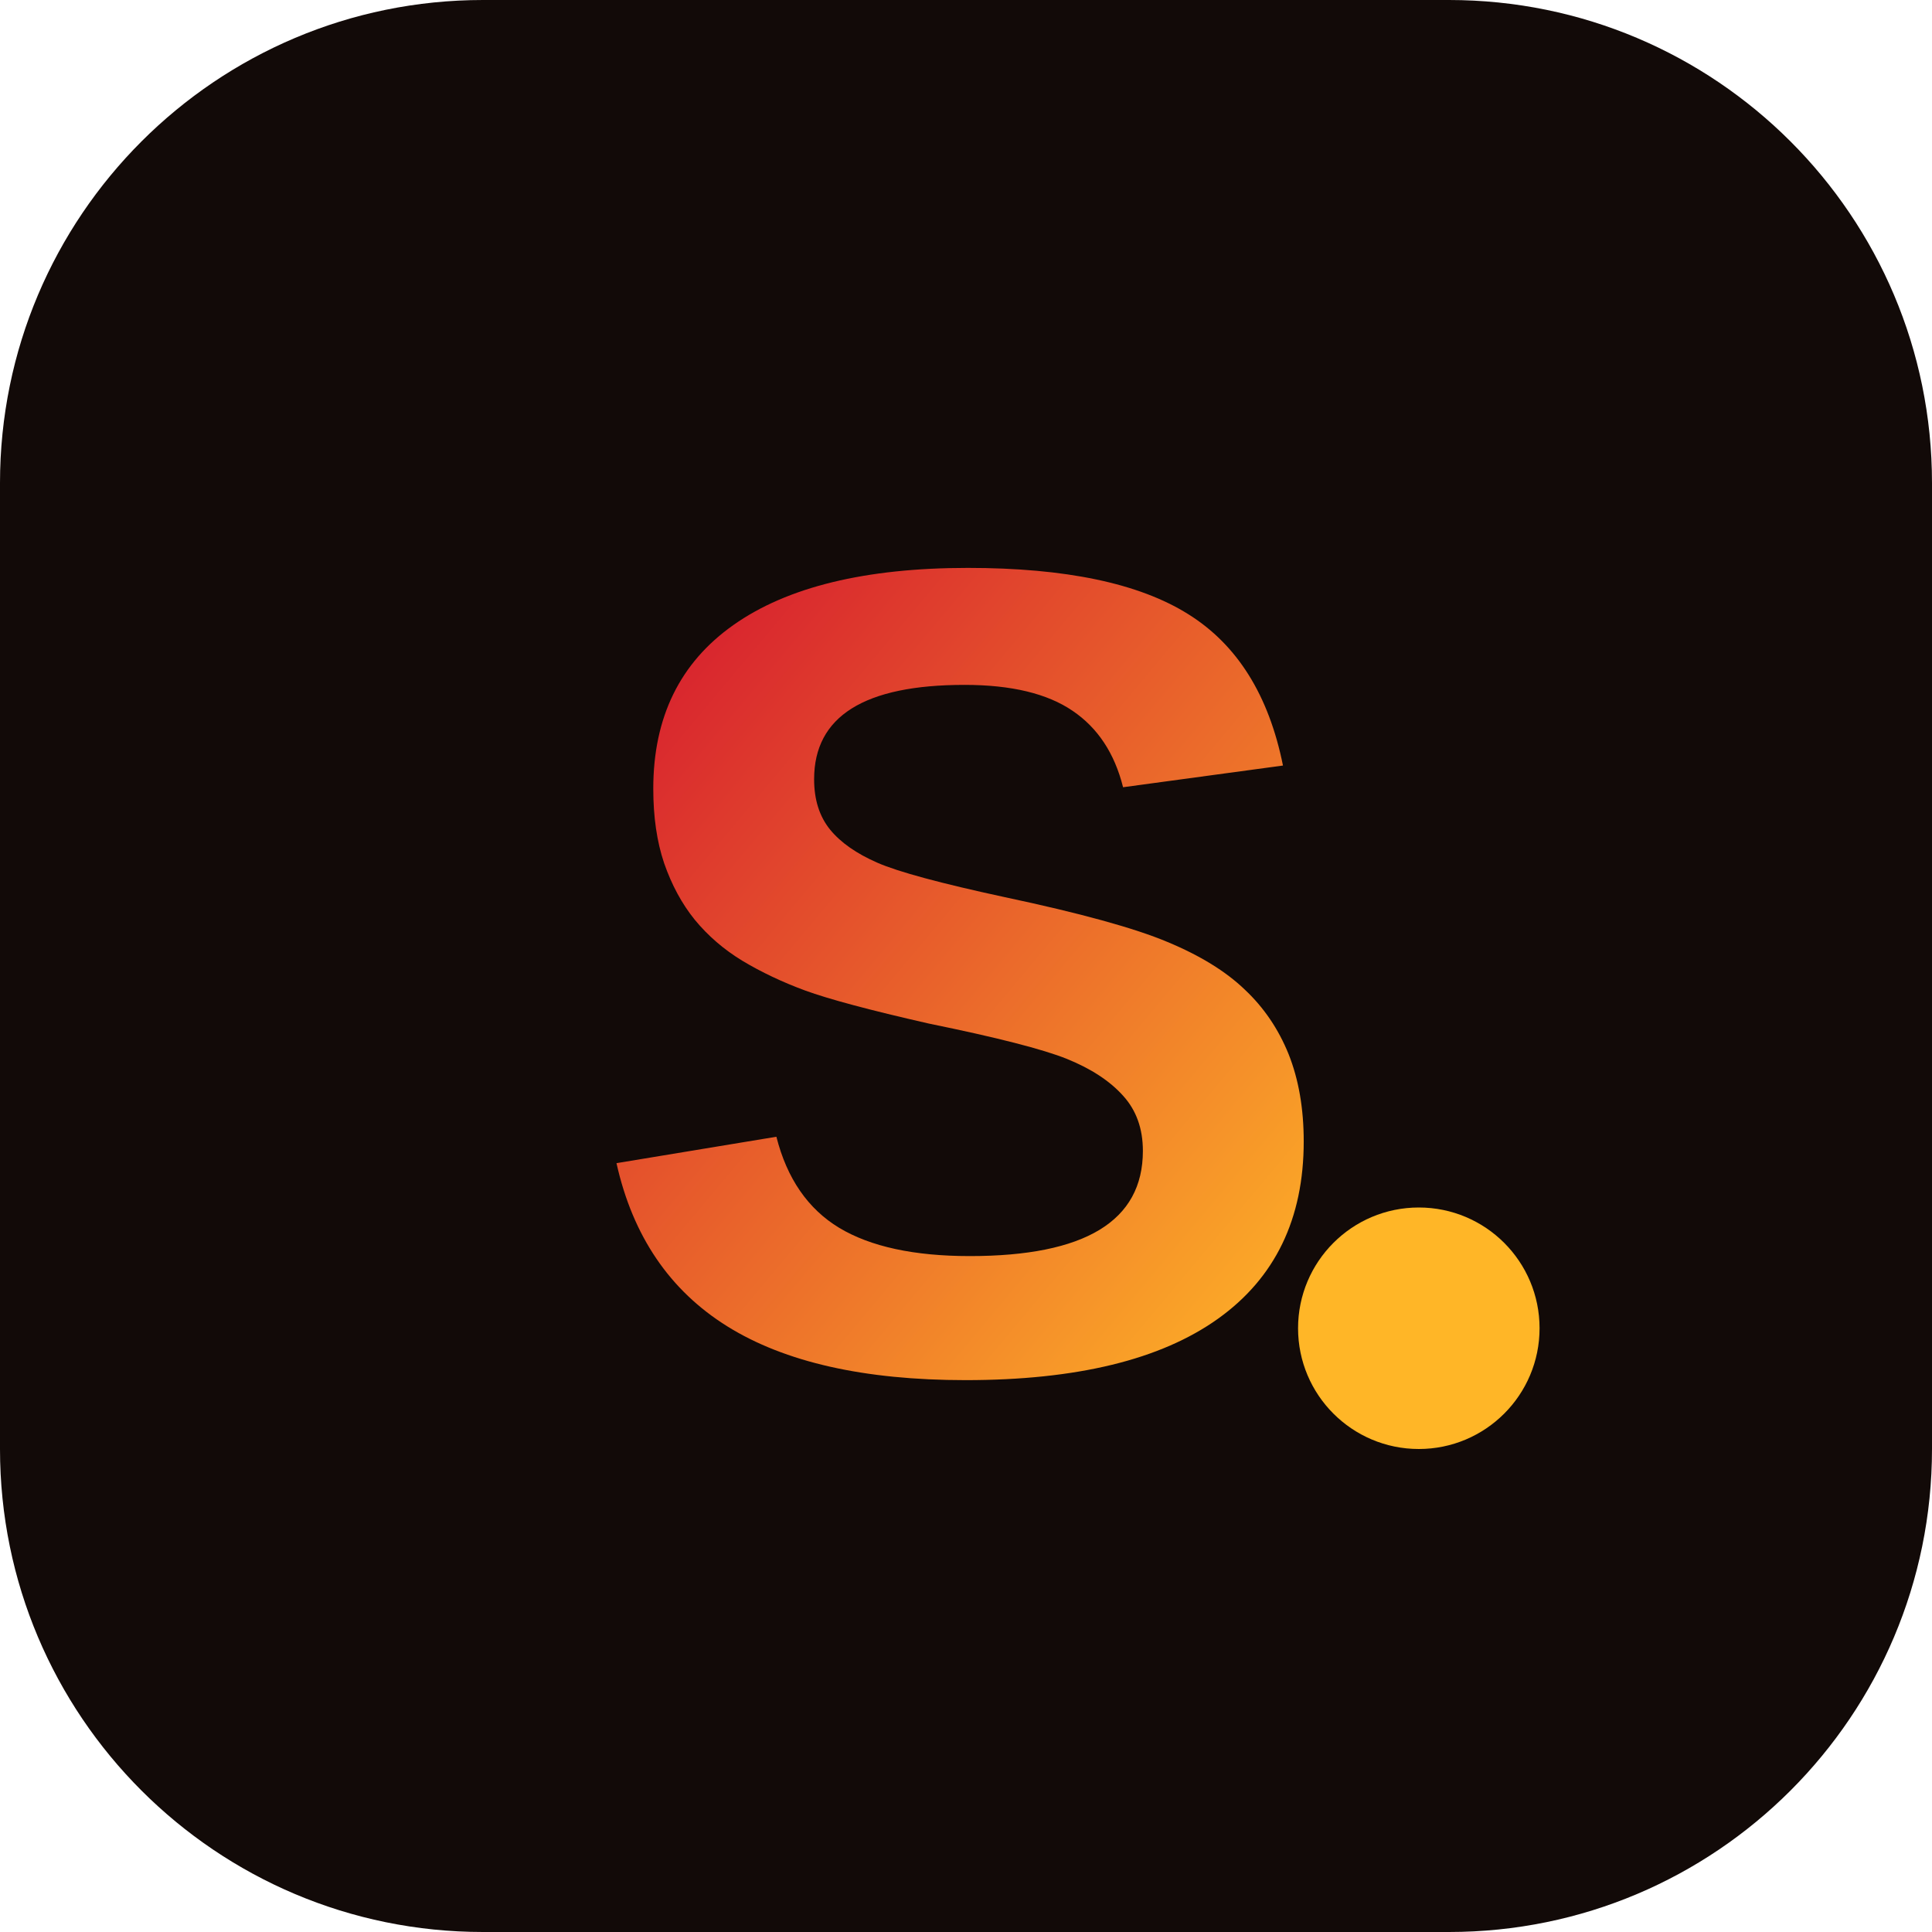
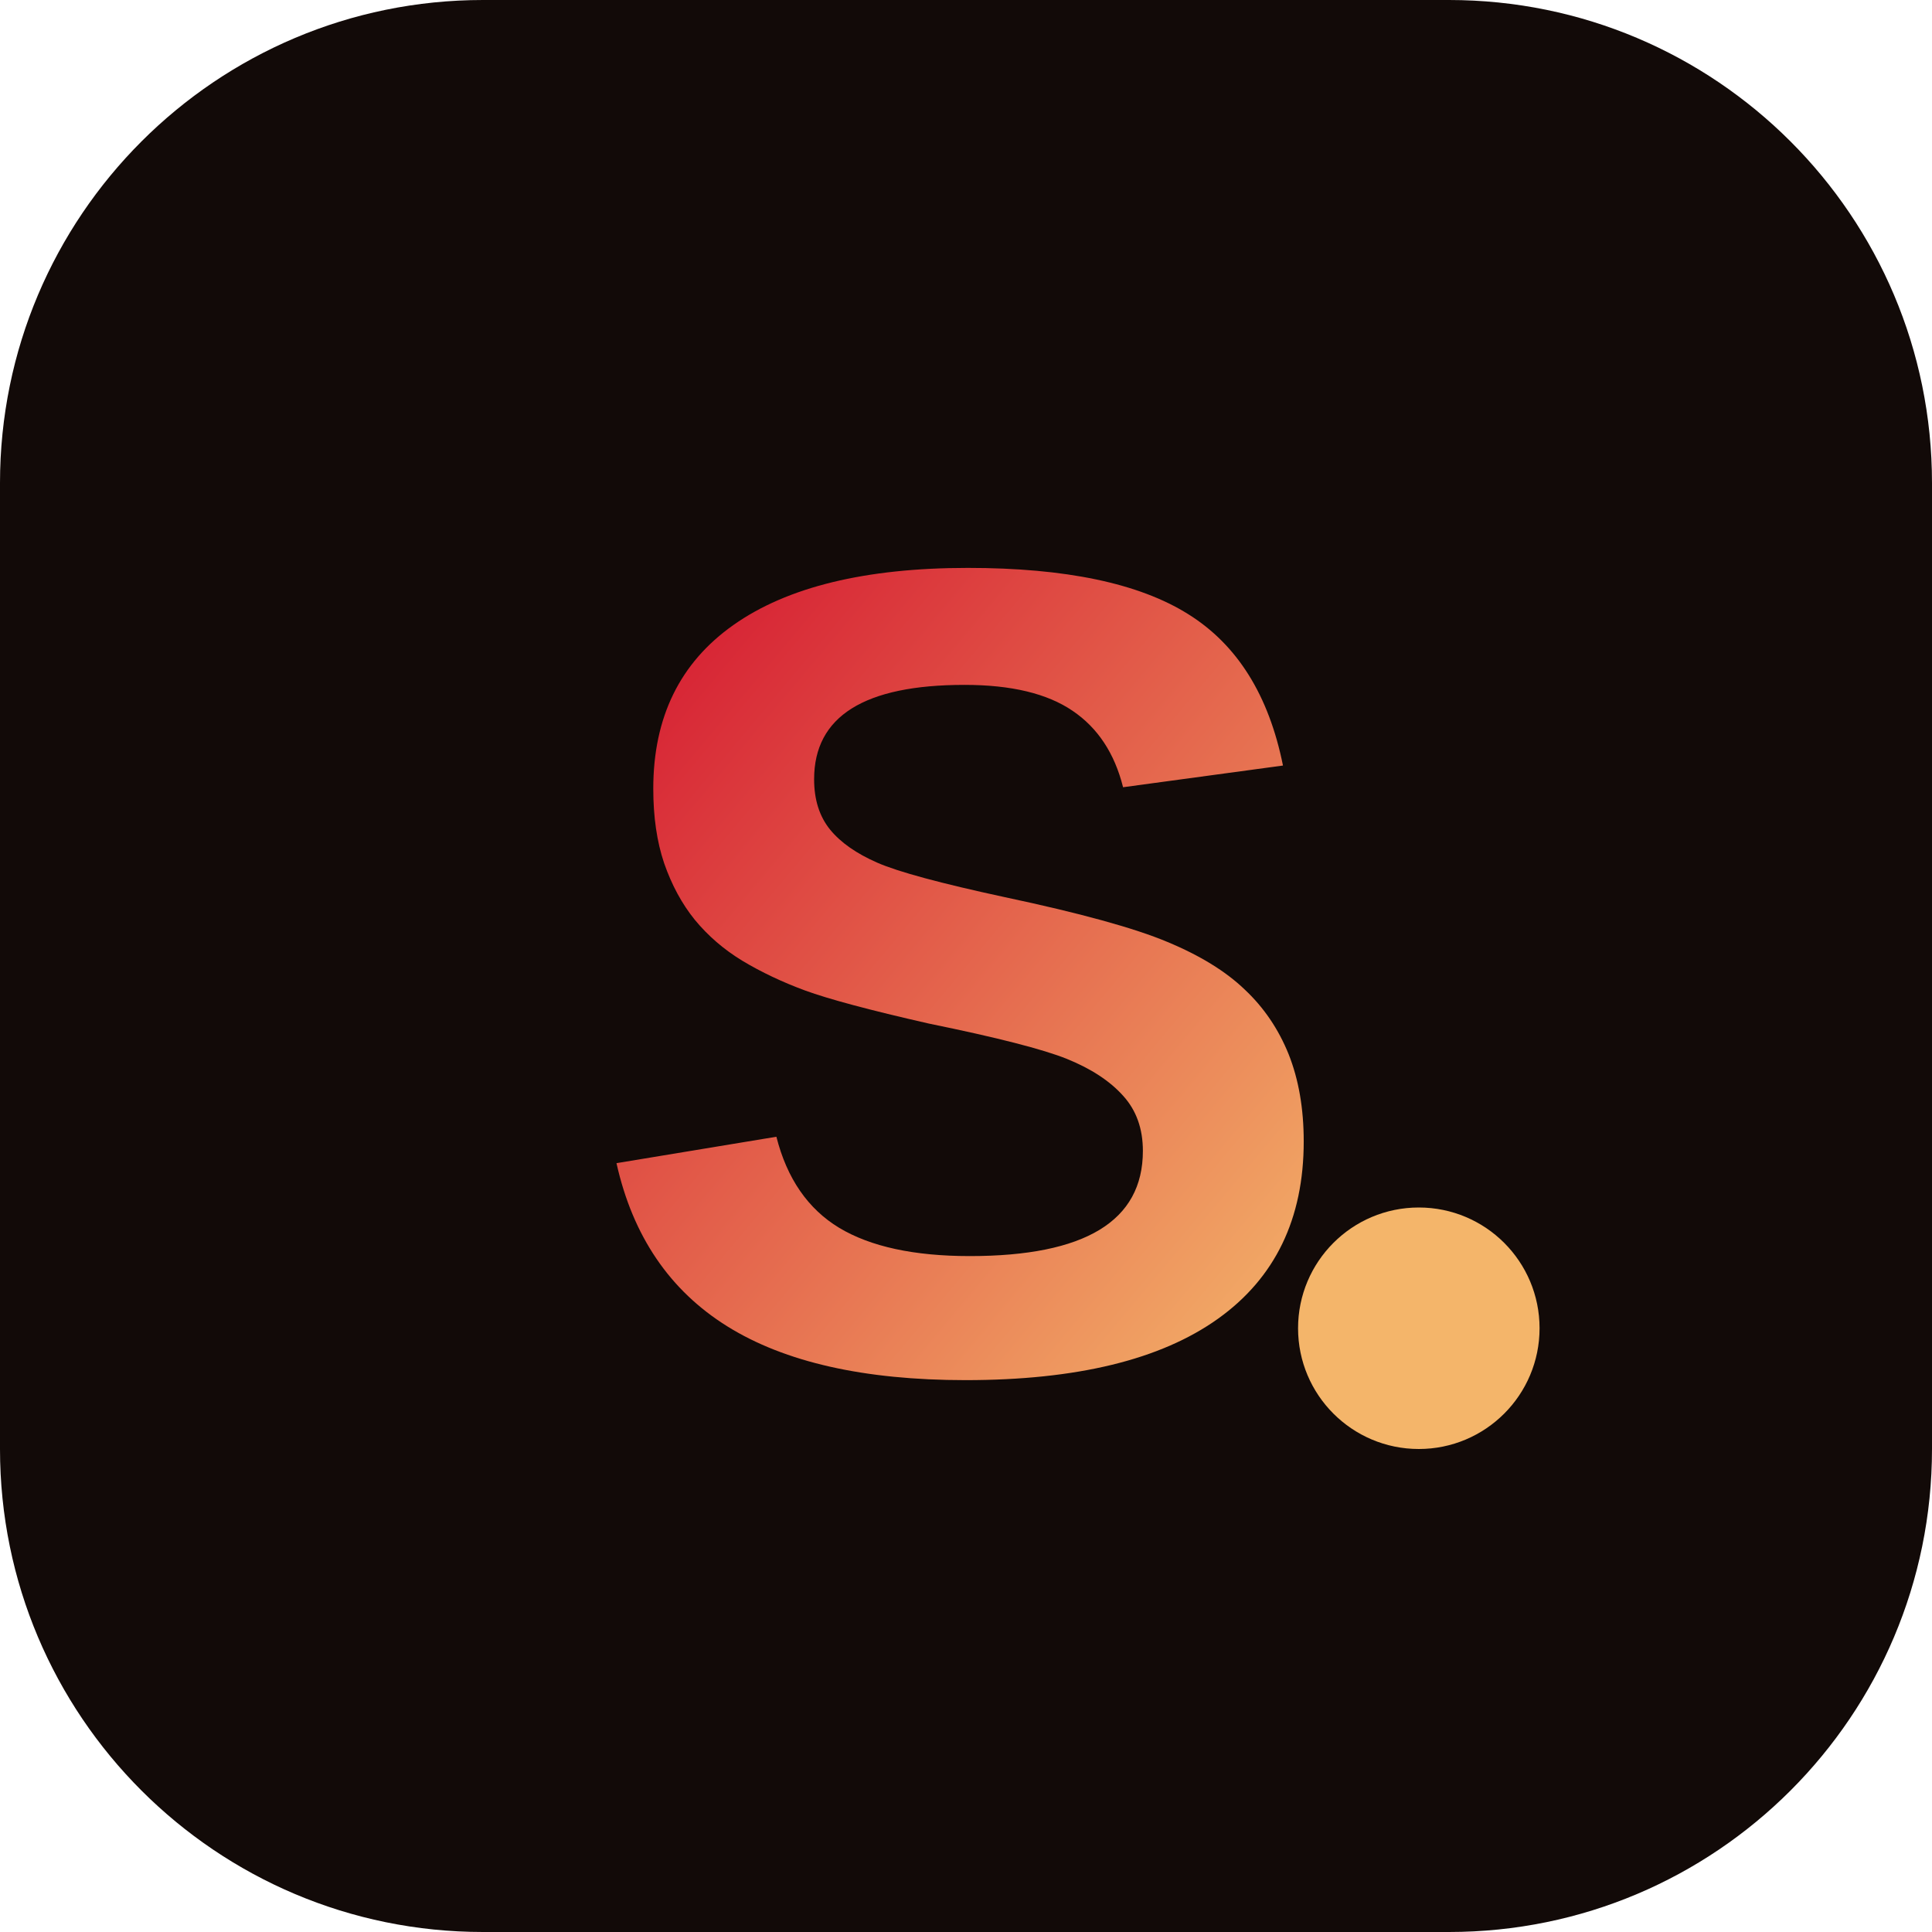
<svg xmlns="http://www.w3.org/2000/svg" viewBox="0 0 64 64">
  <defs>
    <linearGradient id="g" x1="0" y1="0" x2="1" y2="1">
      <stop offset="0" stop-color="#d4142f" />
-       <stop offset="1" stop-color="#ffb627" />
+       <stop offset="1" stop-color="#f4b56a" />
    </linearGradient>
  </defs>
  <rect width="64" height="64" rx="16" fill="#120a08" />
  <text x="50%" y="54%" dominant-baseline="middle" text-anchor="middle" font-family="Plus Jakarta Sans, Segoe UI, Arial, sans-serif" font-weight="800" font-size="38" fill="url(#g)">S</text>
-   <circle cx="47" cy="44" r="4" fill="#ffb627" />
+   <circle cx="47" cy="44" r="4" fill="#f4b56a" />
</svg>
